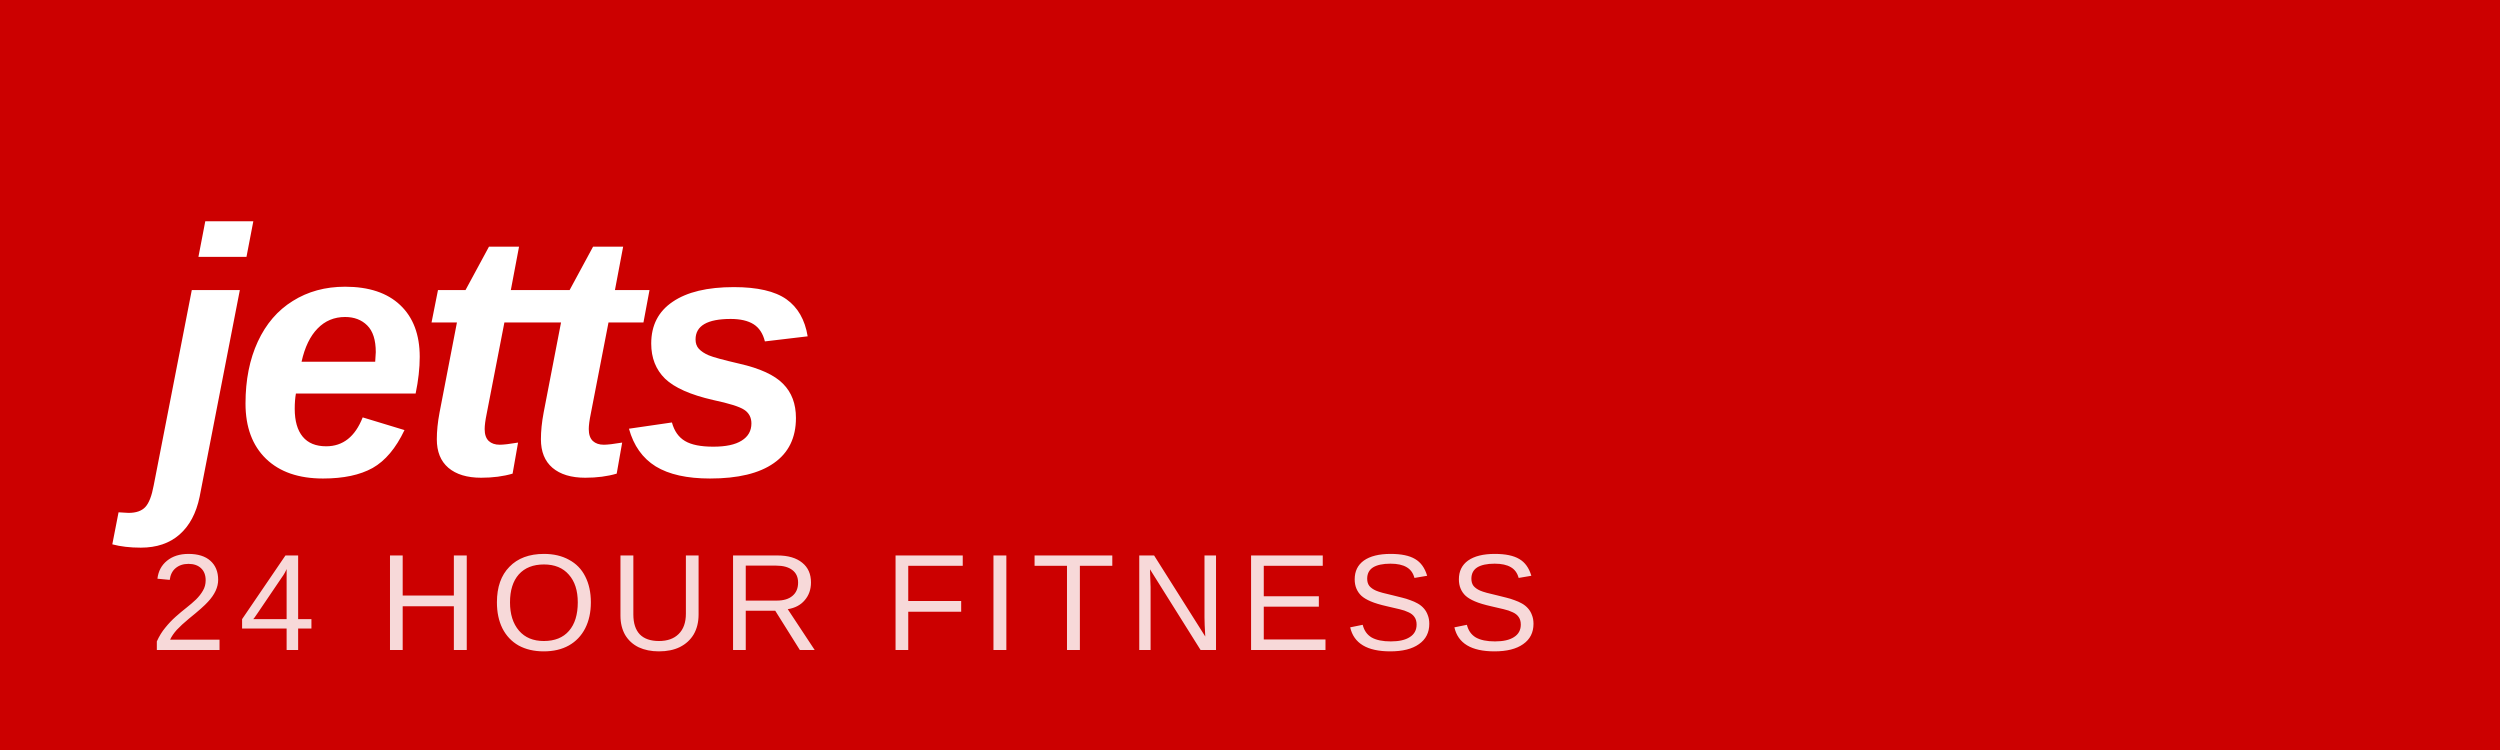
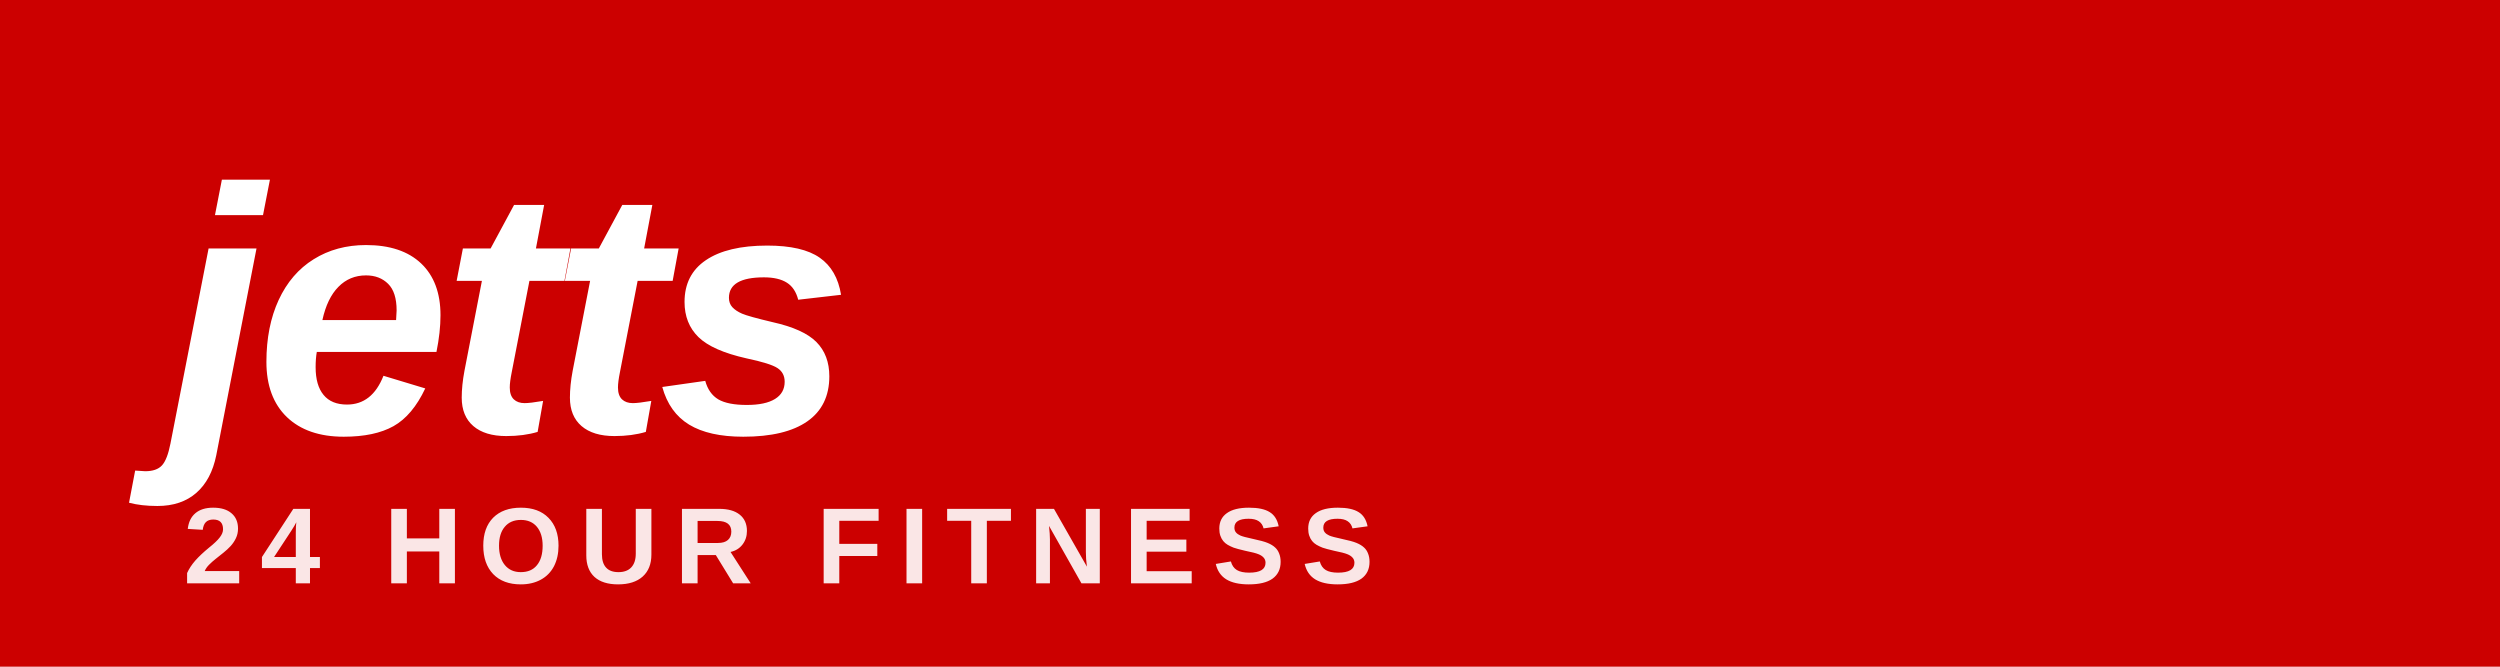
- <svg xmlns="http://www.w3.org/2000/svg" viewBox="0 0 200 60" width="200" height="60">
-   <rect width="200" height="60" fill="#CC0000" />
-   <text x="12" y="38" font-family="Arial Black, Arial" font-weight="900" font-size="28" font-style="italic" fill="white" letter-spacing="-1">jetts</text>
-   <text x="12" y="52" font-family="Arial, sans-serif" font-weight="400" font-size="11" fill="rgba(255,255,255,0.85)" letter-spacing="1">24 HOUR FITNESS</text>
+ <svg xmlns="http://www.w3.org/2000/svg" viewBox="0 0 300 80" width="300" height="80">
+   <rect width="300" height="80" fill="#CC0000" />
+   <text x="20" y="52" font-family="Arial Black, Arial" font-weight="900" font-size="42" font-style="italic" fill="white" letter-spacing="-1">jetts</text>
+   <text x="22" y="70" font-family="Arial, sans-serif" font-weight="700" font-size="13" fill="rgba(255,255,255,0.9)" letter-spacing="2">24 HOUR FITNESS</text>
</svg>
